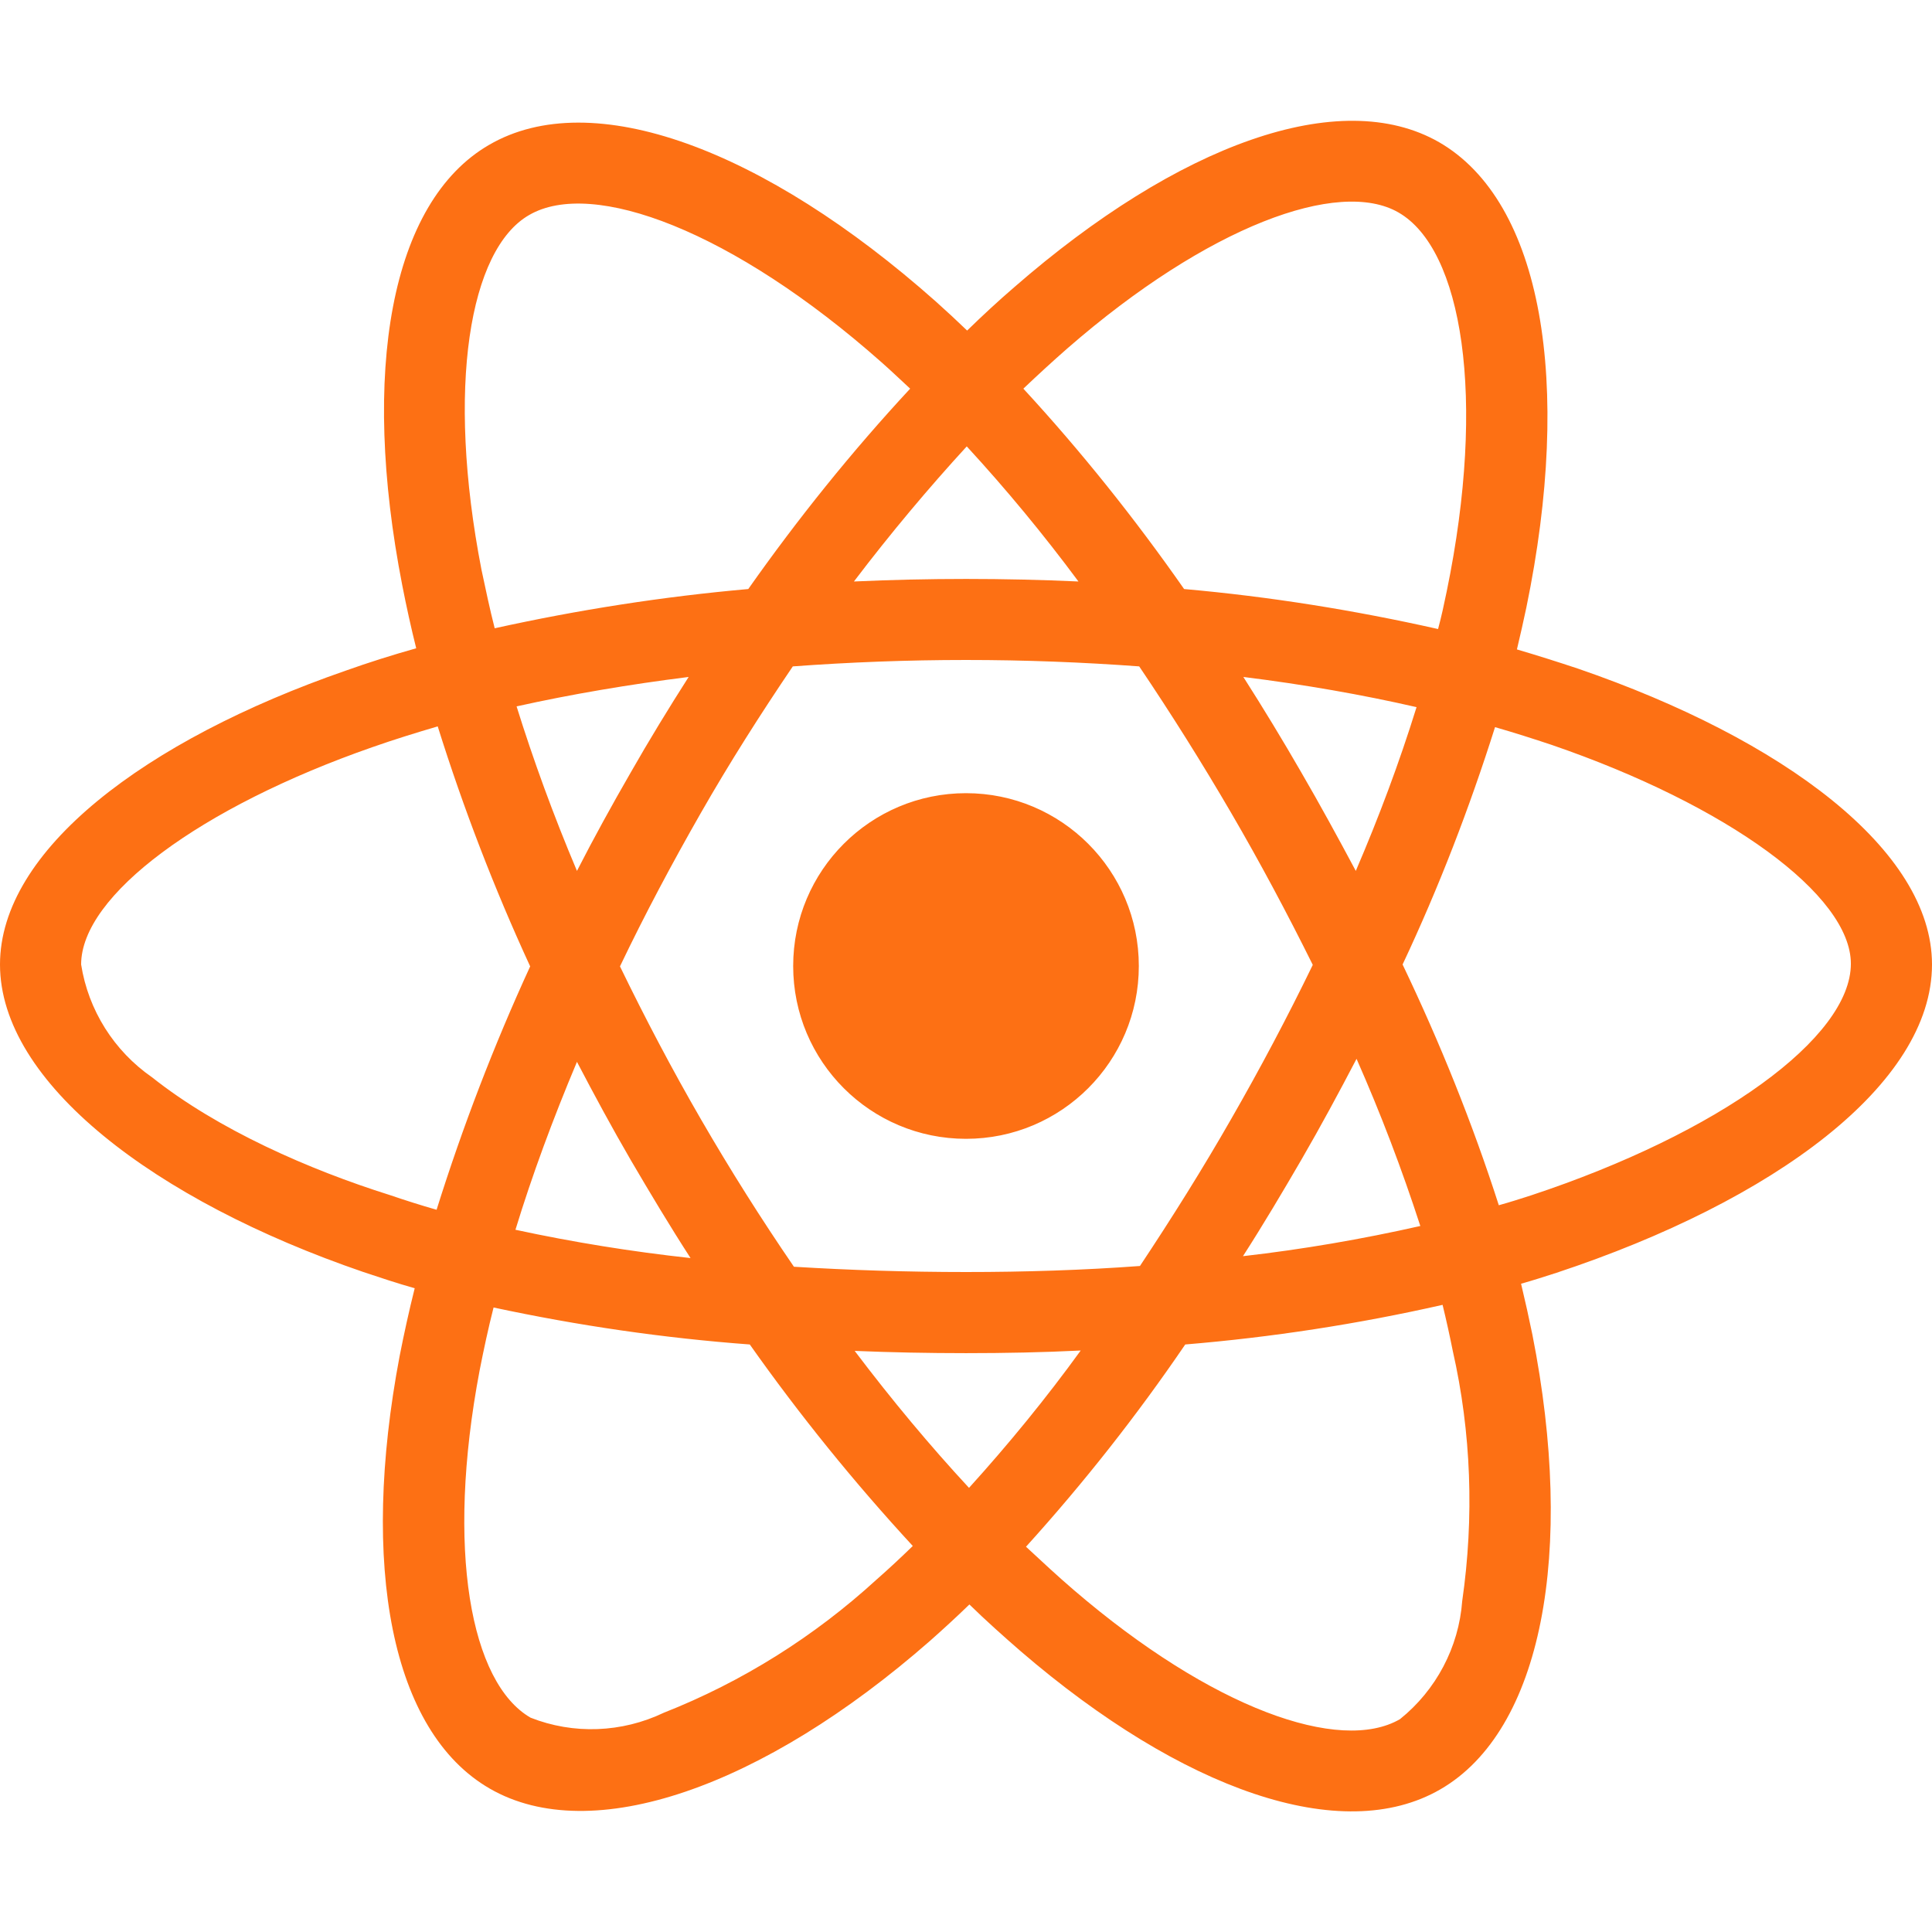
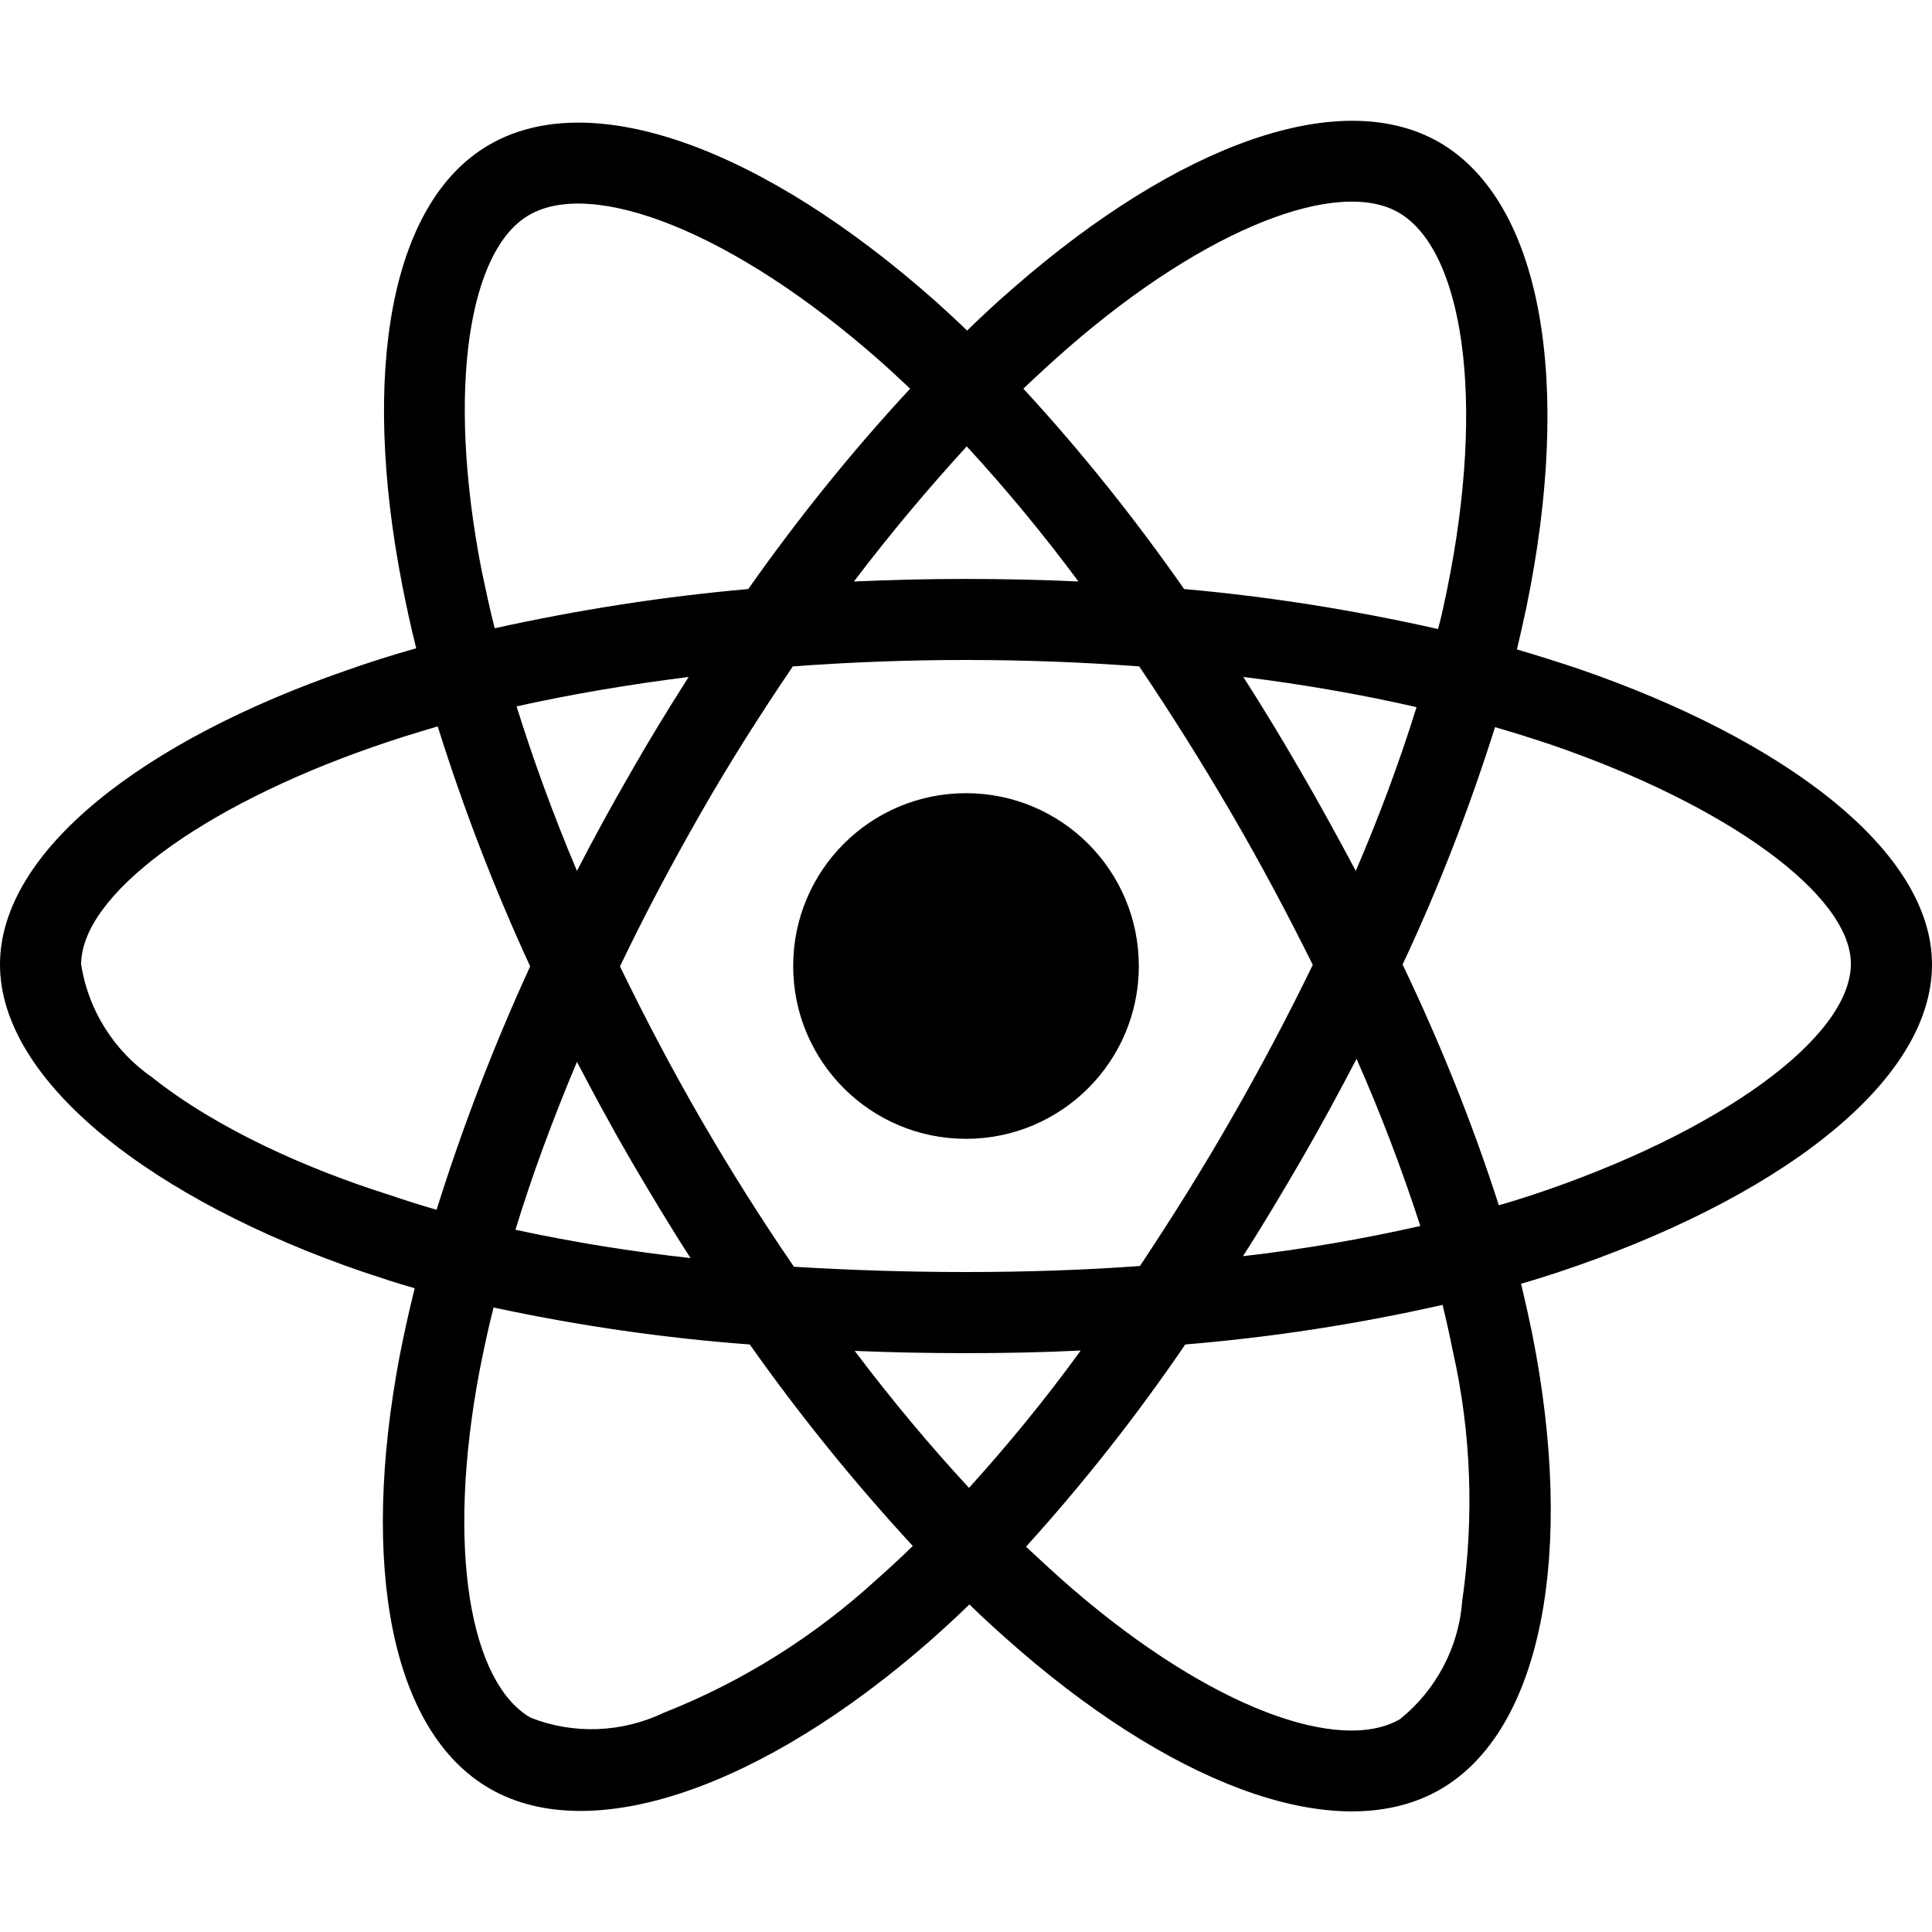
<svg xmlns="http://www.w3.org/2000/svg" viewBox="0 0 512 512">
-   <path fill="#FD7014" d="M418.2 177.2c-5.4-1.8-10.8-3.5-16.2-5.1.9-3.7 1.7-7.4 2.5-11.1 12.3-59.6 4.2-107.5-23.1-123.3-26.3-15.1-69.2.6-112.6 38.4-4.3 3.7-8.5 7.6-12.5 11.5-2.7-2.6-5.5-5.2-8.3-7.7-45.5-40.4-91.1-57.4-118.4-41.5-26.2 15.2-34 60.3-23 116.7 1.1 5.6 2.3 11.1 3.7 16.7-6.4 1.8-12.7 3.8-18.6 5.9C38.3 196.2 0 225.4 0 255.6c0 31.2 40.8 62.5 96.3 81.5 4.5 1.5 9 3 13.6 4.3-1.5 6-2.8 11.9-4 18-10.5 55.5-2.3 99.5 23.9 114.6 27 15.6 72.4-.4 116.6-39.1 3.5-3.1 7-6.3 10.5-9.7 4.4 4.3 9 8.4 13.6 12.4 42.8 36.8 85.1 51.7 111.2 36.6 27-15.6 35.8-62.9 24.4-120.5-.9-4.4-1.9-8.9-3-13.5 3.2-.9 6.3-1.9 9.4-2.9 57.7-19.1 99.5-50 99.5-81.7 0-30.3-39.4-59.7-93.8-78.4zM282.9 92.3c37.2-32.4 71.9-45.1 87.7-36 16.9 9.7 23.4 48.9 12.8 100.4-.7 3.4-1.4 6.7-2.3 10-22.2-5-44.7-8.6-67.3-10.6-13-18.6-27.2-36.4-42.6-53.1 3.9-3.7 7.7-7.2 11.7-10.7zM167.2 307.5c5.1 8.7 10.3 17.4 15.8 25.9-15.6-1.7-31.1-4.2-46.4-7.5 4.4-14.4 9.9-29.3 16.3-44.5 4.6 8.8 9.3 17.5 14.3 26.1zm-30.3-120.3c14.4-3.2 29.7-5.8 45.6-7.8-5.3 8.3-10.5 16.8-15.4 25.4-4.9 8.5-9.7 17.2-14.2 26-6.3-14.9-11.6-29.5-16-43.6zm27.4 68.9c6.6-13.8 13.8-27.3 21.4-40.6s15.8-26.2 24.4-38.9c15-1.1 30.3-1.7 45.9-1.7s31 .6 45.9 1.7c8.5 12.6 16.6 25.5 24.3 38.7s14.9 26.7 21.7 40.4c-6.7 13.8-13.9 27.4-21.6 40.8-7.6 13.3-15.7 26.2-24.2 39-14.9 1.1-30.4 1.6-46.1 1.6s-30.9-.5-45.6-1.4c-8.7-12.7-16.9-25.7-24.6-39s-14.8-26.8-21.5-40.6zm180.6 51.2c5.1-8.8 9.9-17.7 14.6-26.7 6.4 14.5 12 29.2 16.9 44.3-15.5 3.5-31.2 6.2-47 8 5.4-8.4 10.5-17 15.5-25.6zm14.4-76.5c-4.7-8.8-9.5-17.6-14.5-26.2-4.9-8.5-10-16.9-15.3-25.2 16.1 2 31.5 4.7 45.9 8-4.6 14.8-10 29.2-16.1 43.4zM256.2 118.3c10.5 11.4 20.4 23.4 29.6 35.8-19.8-.9-39.7-.9-59.5 0 9.8-12.9 19.9-24.9 29.9-35.8zM140.2 57c16.8-9.8 54.1 4.2 93.4 39 2.5 2.2 5 4.6 7.6 7-15.5 16.7-29.8 34.5-42.9 53.1-22.6 2-45 5.5-67.2 10.4-1.3-5.1-2.4-10.3-3.5-15.5-9.4-48.4-3.2-84.9 12.6-94zm-24.5 263.6c-4.2-1.2-8.3-2.5-12.4-3.9-21.3-6.7-45.5-17.3-63-31.2-10.1-7-16.9-17.8-18.8-29.9 0-18.3 31.6-41.7 77.2-57.6 5.7-2 11.5-3.8 17.3-5.5 6.8 21.7 15 43 24.5 63.6-9.6 20.9-17.9 42.5-24.8 64.5zm116.6 98c-16.5 15.1-35.6 27.1-56.4 35.3-11.1 5.3-23.9 5.8-35.3 1.3-15.9-9.2-22.5-44.5-13.5-92 1.1-5.6 2.3-11.2 3.7-16.7 22.4 4.8 45 8.1 67.9 9.8 13.2 18.7 27.7 36.6 43.2 53.4-3.2 3.1-6.4 6.1-9.6 8.9zm24.5-24.3c-10.2-11-20.4-23.2-30.3-36.3 9.6.4 19.5.6 29.5.6 10.3 0 20.4-.2 30.4-.7-9.2 12.7-19.1 24.8-29.6 36.4zm130.7 30c-.9 12.2-6.9 23.6-16.5 31.3-15.9 9.2-49.8-2.8-86.4-34.2-4.2-3.6-8.4-7.5-12.7-11.5 15.3-16.9 29.4-34.8 42.2-53.6 22.9-1.9 45.7-5.4 68.2-10.5 1 4.1 1.9 8.2 2.7 12.2 4.9 21.6 5.7 44.1 2.5 66.3zm18.2-107.5c-2.8.9-5.6 1.8-8.5 2.6-7-21.8-15.6-43.1-25.5-63.8 9.6-20.4 17.7-41.4 24.5-62.9 5.2 1.5 10.2 3.1 15 4.7 46.6 16 79.3 39.8 79.3 58 0 19.6-34.9 44.9-84.8 61.4zm-149.7-15c25.3 0 45.8-20.5 45.8-45.8s-20.5-45.8-45.8-45.8c-25.3 0-45.8 20.5-45.8 45.8s20.5 45.8 45.8 45.8z" />
+   <path d="M418.2 177.2c-5.4-1.8-10.8-3.5-16.2-5.1.9-3.7 1.7-7.4 2.5-11.1 12.3-59.6 4.2-107.5-23.1-123.3-26.3-15.1-69.2.6-112.6 38.4-4.3 3.7-8.5 7.6-12.5 11.5-2.7-2.6-5.5-5.2-8.3-7.7-45.5-40.4-91.1-57.4-118.4-41.5-26.2 15.2-34 60.3-23 116.7 1.1 5.6 2.3 11.1 3.7 16.7-6.4 1.8-12.7 3.8-18.6 5.9C38.3 196.2 0 225.4 0 255.6c0 31.2 40.8 62.5 96.3 81.5 4.5 1.5 9 3 13.6 4.3-1.5 6-2.8 11.9-4 18-10.5 55.5-2.3 99.5 23.9 114.6 27 15.6 72.4-.4 116.6-39.1 3.5-3.1 7-6.3 10.5-9.7 4.4 4.3 9 8.4 13.6 12.4 42.8 36.8 85.1 51.7 111.2 36.6 27-15.6 35.8-62.9 24.4-120.5-.9-4.4-1.9-8.9-3-13.5 3.2-.9 6.3-1.9 9.4-2.9 57.7-19.1 99.5-50 99.5-81.7 0-30.3-39.4-59.7-93.8-78.4zM282.9 92.3c37.2-32.4 71.9-45.1 87.7-36 16.9 9.7 23.4 48.9 12.8 100.4-.7 3.4-1.4 6.7-2.3 10-22.2-5-44.7-8.6-67.3-10.6-13-18.6-27.2-36.4-42.6-53.1 3.9-3.7 7.7-7.2 11.7-10.7zM167.2 307.5c5.1 8.7 10.3 17.4 15.8 25.9-15.6-1.7-31.1-4.2-46.4-7.5 4.4-14.4 9.9-29.3 16.3-44.5 4.6 8.8 9.3 17.5 14.3 26.1zm-30.3-120.3c14.4-3.2 29.7-5.8 45.6-7.8-5.3 8.3-10.5 16.8-15.4 25.4-4.9 8.5-9.7 17.2-14.2 26-6.3-14.9-11.6-29.5-16-43.6zm27.4 68.9c6.6-13.8 13.8-27.3 21.4-40.6s15.8-26.2 24.4-38.9c15-1.1 30.3-1.7 45.9-1.7s31 .6 45.9 1.7c8.5 12.6 16.6 25.5 24.3 38.7s14.9 26.7 21.7 40.4c-6.7 13.8-13.9 27.4-21.6 40.8-7.6 13.3-15.7 26.2-24.2 39-14.9 1.1-30.4 1.6-46.1 1.6s-30.9-.5-45.6-1.4c-8.7-12.7-16.9-25.7-24.6-39s-14.8-26.8-21.5-40.6zm180.6 51.2c5.1-8.8 9.9-17.7 14.6-26.7 6.4 14.5 12 29.2 16.9 44.3-15.5 3.5-31.2 6.2-47 8 5.4-8.4 10.5-17 15.5-25.6zm14.4-76.5c-4.7-8.8-9.5-17.6-14.5-26.2-4.9-8.5-10-16.9-15.3-25.2 16.1 2 31.5 4.7 45.9 8-4.6 14.8-10 29.2-16.1 43.4zM256.2 118.3c10.5 11.4 20.4 23.4 29.6 35.8-19.8-.9-39.7-.9-59.5 0 9.8-12.9 19.9-24.9 29.9-35.8zM140.2 57c16.8-9.8 54.1 4.2 93.4 39 2.5 2.2 5 4.6 7.6 7-15.5 16.7-29.8 34.5-42.9 53.1-22.6 2-45 5.5-67.2 10.4-1.3-5.1-2.4-10.3-3.5-15.5-9.4-48.4-3.2-84.9 12.6-94zm-24.5 263.6c-4.2-1.2-8.3-2.5-12.4-3.9-21.3-6.7-45.5-17.3-63-31.2-10.1-7-16.9-17.8-18.8-29.9 0-18.3 31.6-41.7 77.2-57.6 5.7-2 11.5-3.8 17.3-5.5 6.8 21.7 15 43 24.5 63.6-9.6 20.9-17.9 42.5-24.8 64.5zm116.6 98c-16.5 15.1-35.6 27.1-56.4 35.3-11.1 5.3-23.9 5.8-35.3 1.3-15.9-9.2-22.5-44.5-13.5-92 1.1-5.6 2.3-11.2 3.7-16.7 22.4 4.8 45 8.1 67.9 9.8 13.2 18.7 27.7 36.6 43.2 53.4-3.2 3.1-6.4 6.1-9.6 8.9zm24.5-24.3c-10.2-11-20.4-23.2-30.3-36.3 9.6.4 19.5.6 29.5.6 10.3 0 20.4-.2 30.4-.7-9.2 12.7-19.1 24.8-29.6 36.4zm130.7 30c-.9 12.2-6.9 23.6-16.5 31.3-15.9 9.2-49.8-2.8-86.4-34.2-4.2-3.6-8.4-7.5-12.7-11.5 15.3-16.9 29.4-34.8 42.2-53.6 22.9-1.9 45.7-5.4 68.2-10.5 1 4.1 1.9 8.2 2.7 12.2 4.9 21.6 5.7 44.1 2.5 66.3zm18.2-107.5c-2.8.9-5.6 1.8-8.5 2.6-7-21.8-15.6-43.1-25.5-63.8 9.6-20.4 17.7-41.4 24.5-62.9 5.2 1.5 10.2 3.1 15 4.7 46.6 16 79.3 39.8 79.3 58 0 19.6-34.9 44.9-84.8 61.4zm-149.7-15c25.3 0 45.8-20.5 45.8-45.8s-20.5-45.8-45.8-45.8c-25.3 0-45.8 20.5-45.8 45.8s20.5 45.8 45.8 45.8z" />
</svg>
